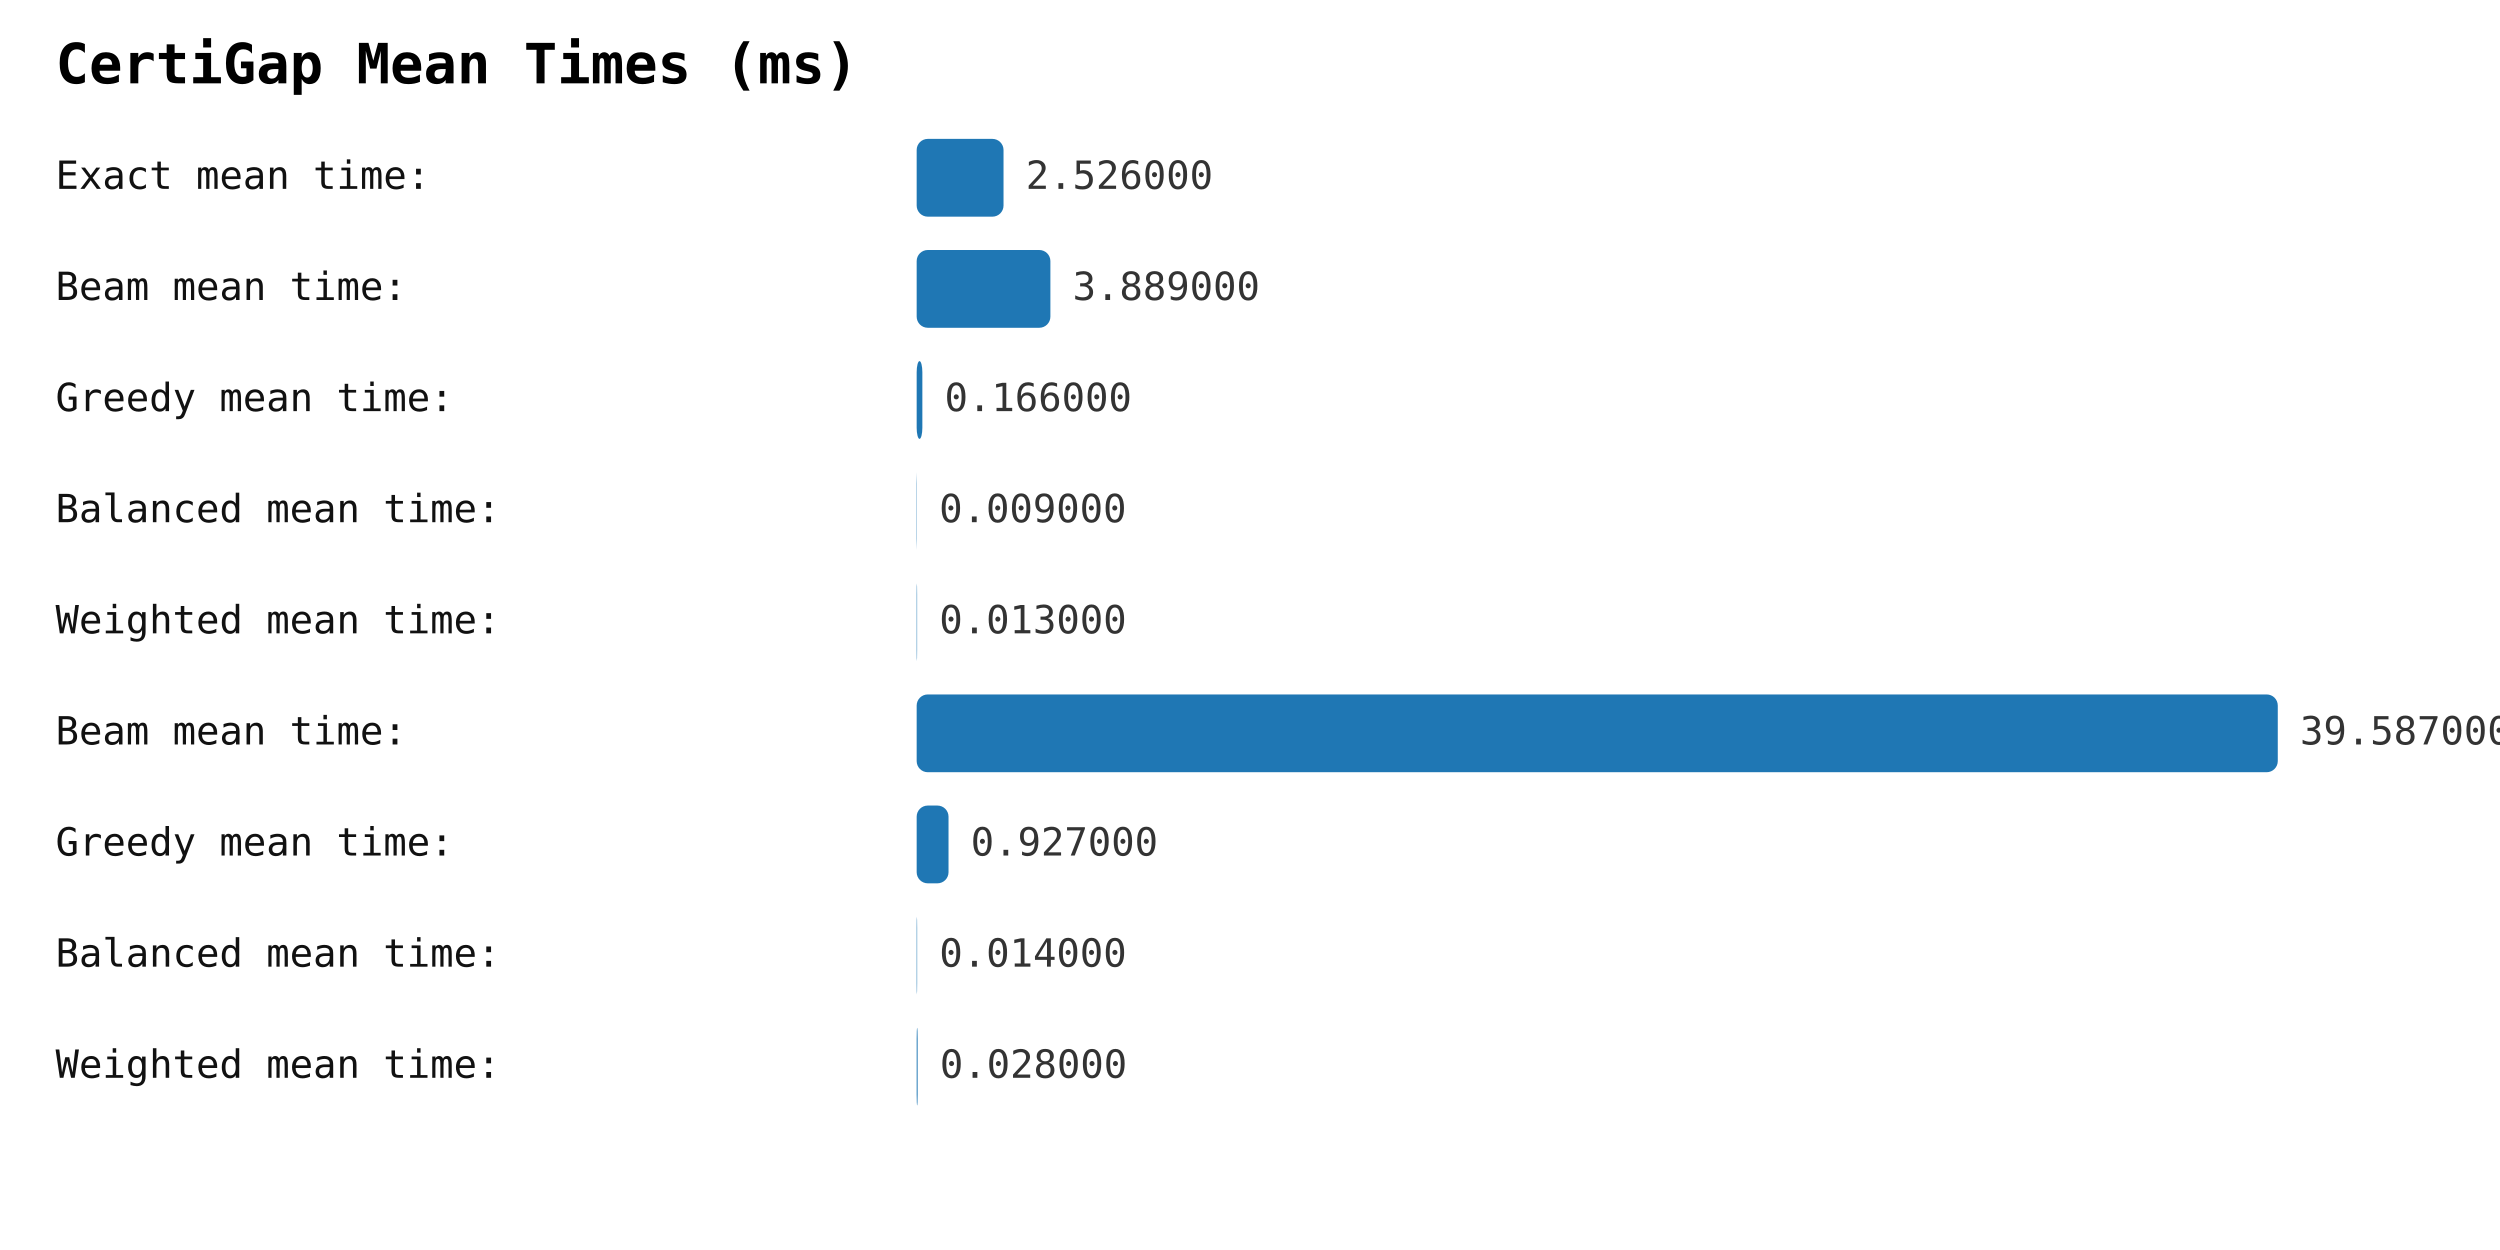
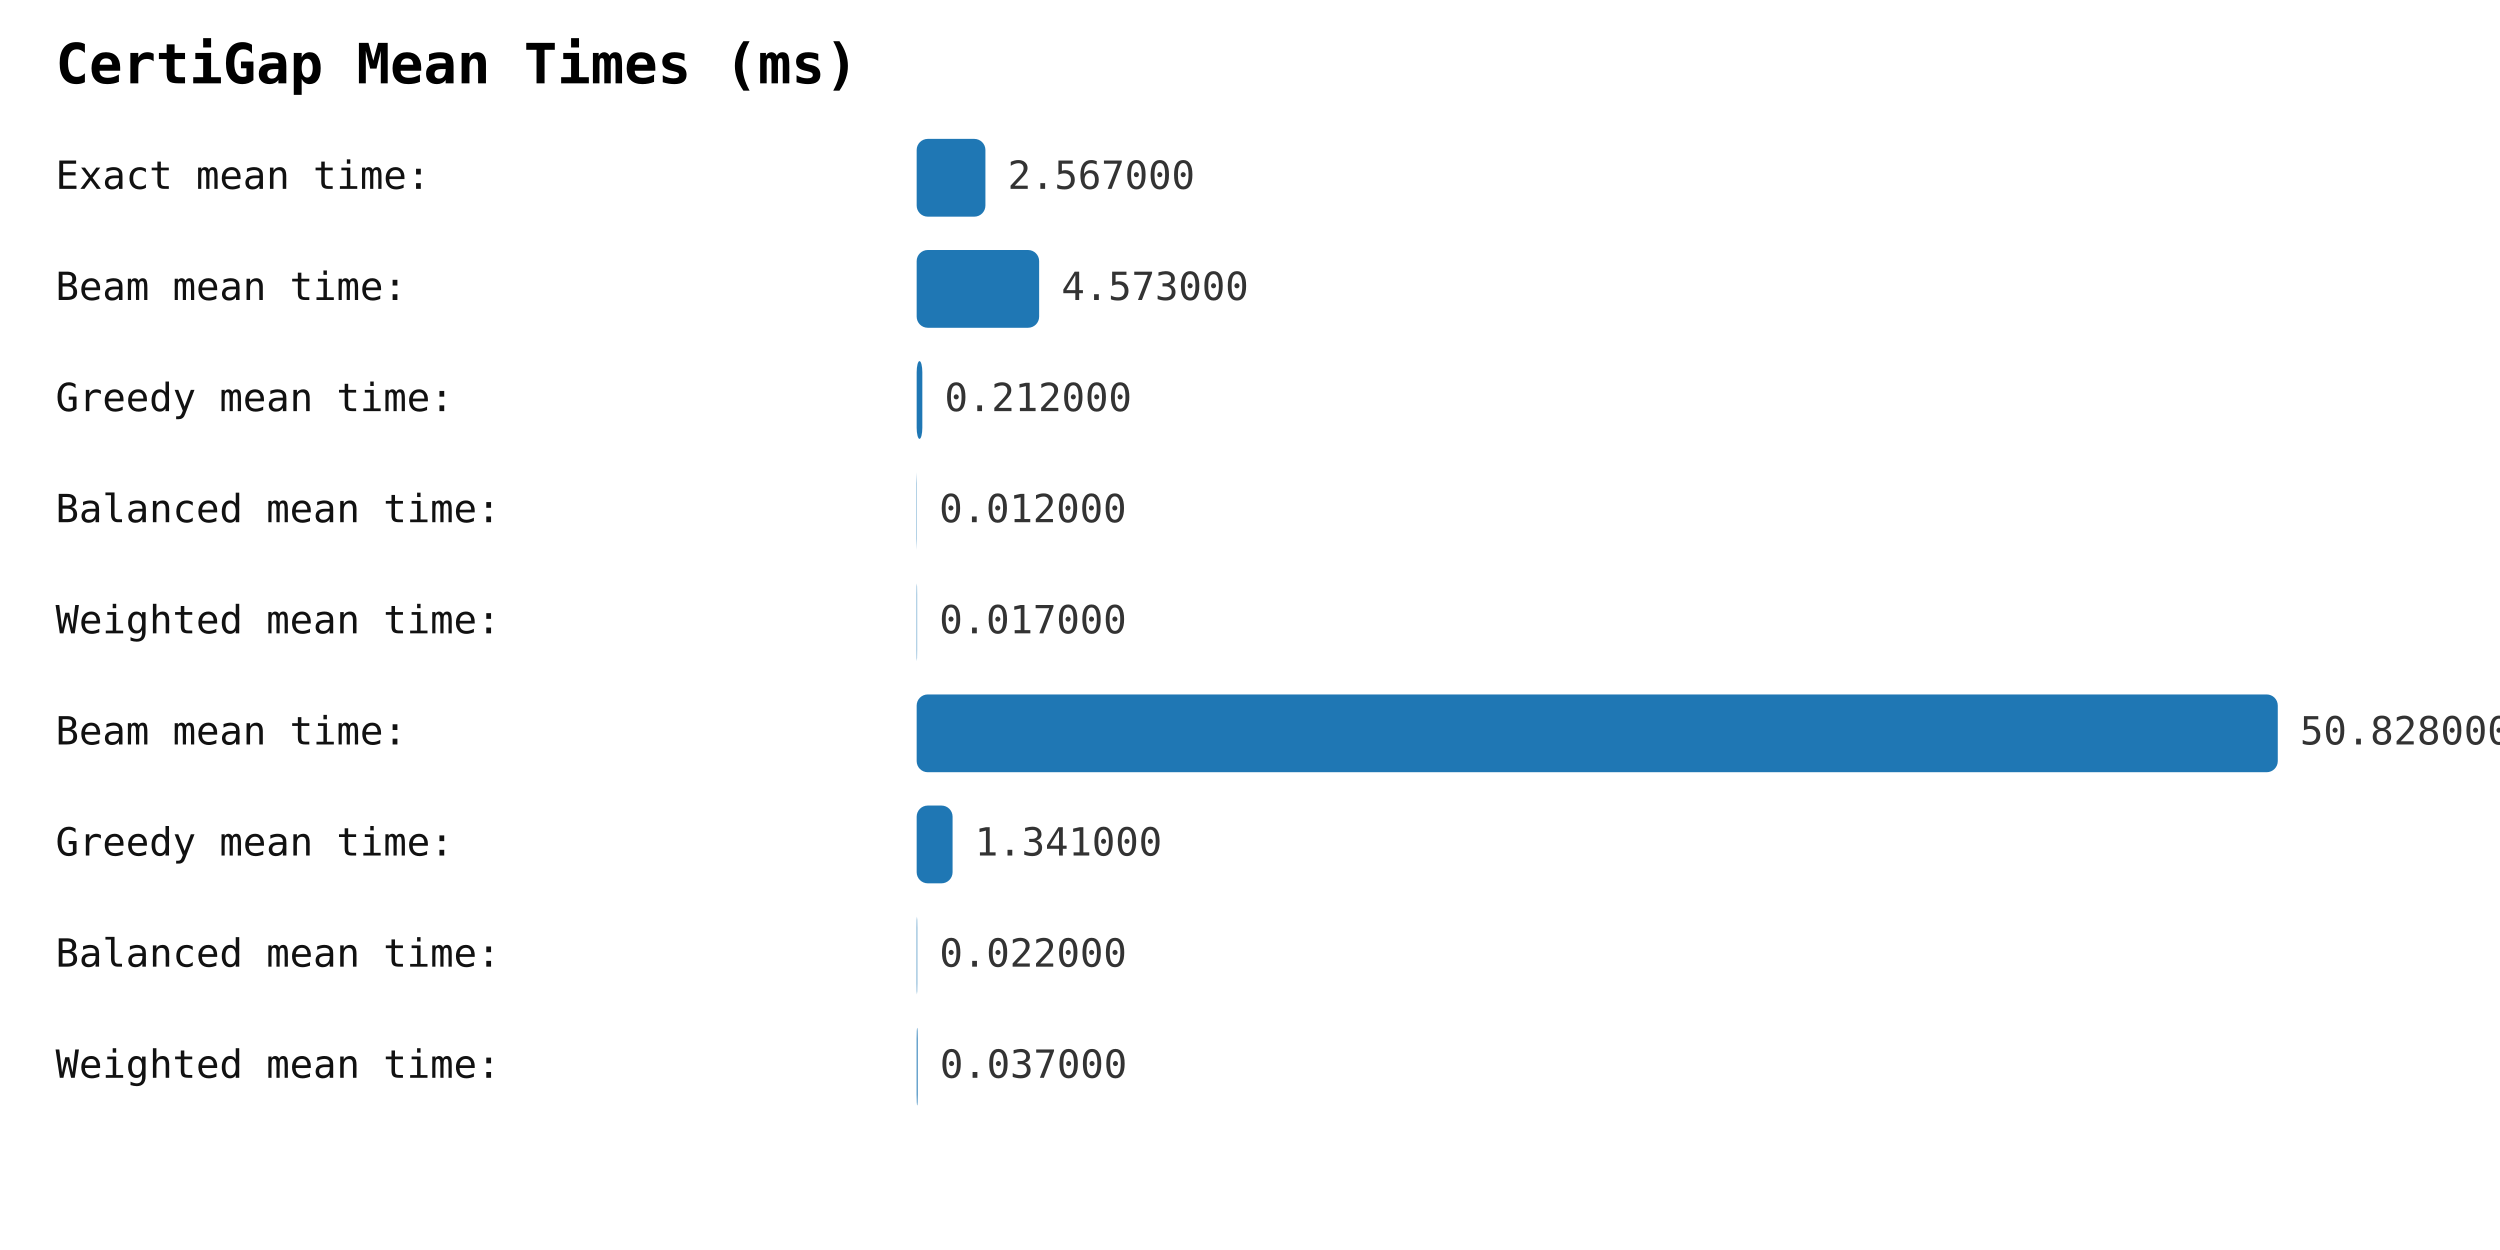
<svg xmlns="http://www.w3.org/2000/svg" width="900" height="450">
  <style>text{font-family:Menlo,monospace;font-size:14px;} .title{font-size:20px;font-weight:bold;} .bar{fill:#1f77b4;} .label{fill:#111;} .value{fill:#333;}</style>
  <text class="title" x="20" y="30">CertiGap Mean Times (ms)</text>
  <text class="label" x="20" y="68">Exact mean time:</text>
-   <rect class="bar" x="330" y="50" width="31.27" height="28" rx="4" />
-   <text class="value" x="369.27" y="68">2.526000</text>
+   <rect class="bar" x="330" y="50" width="24.75" height="28" rx="4" />
+   <text class="value" x="362.75" y="68">2.567000</text>
  <text class="label" x="20" y="108">Beam mean time:</text>
-   <rect class="bar" x="330" y="90" width="48.14" height="28" rx="4" />
-   <text class="value" x="386.14" y="108">3.889000</text>
+   <rect class="bar" x="330" y="90" width="44.09" height="28" rx="4" />
+   <text class="value" x="382.09" y="108">4.573000</text>
  <text class="label" x="20" y="148">Greedy mean time:</text>
-   <rect class="bar" x="330" y="130" width="2.05" height="28" rx="4" />
-   <text class="value" x="340.05" y="148">0.166000</text>
+   <rect class="bar" x="330" y="130" width="2.04" height="28" rx="4" />
+   <text class="value" x="340.04" y="148">0.212000</text>
  <text class="label" x="20" y="188">Balanced mean time:</text>
-   <rect class="bar" x="330" y="170" width="0.11" height="28" rx="4" />
-   <text class="value" x="338.11" y="188">0.009000</text>
+   <rect class="bar" x="330" y="170" width="0.12" height="28" rx="4" />
+   <text class="value" x="338.12" y="188">0.012000</text>
  <text class="label" x="20" y="228">Weighted mean time:</text>
  <rect class="bar" x="330" y="210" width="0.16" height="28" rx="4" />
-   <text class="value" x="338.16" y="228">0.013000</text>
+   <text class="value" x="338.16" y="228">0.017000</text>
  <text class="label" x="20" y="268">Beam mean time:</text>
  <rect class="bar" x="330" y="250" width="490.00" height="28" rx="4" />
-   <text class="value" x="828.00" y="268">39.587000</text>
+   <text class="value" x="828.00" y="268">50.828000</text>
  <text class="label" x="20" y="308">Greedy mean time:</text>
-   <rect class="bar" x="330" y="290" width="11.47" height="28" rx="4" />
-   <text class="value" x="349.47" y="308">0.927000</text>
+   <rect class="bar" x="330" y="290" width="12.93" height="28" rx="4" />
+   <text class="value" x="350.93" y="308">1.341000</text>
  <text class="label" x="20" y="348">Balanced mean time:</text>
-   <rect class="bar" x="330" y="330" width="0.17" height="28" rx="4" />
-   <text class="value" x="338.17" y="348">0.014000</text>
+   <rect class="bar" x="330" y="330" width="0.21" height="28" rx="4" />
+   <text class="value" x="338.21" y="348">0.022000</text>
  <text class="label" x="20" y="388">Weighted mean time:</text>
-   <rect class="bar" x="330" y="370" width="0.35" height="28" rx="4" />
-   <text class="value" x="338.35" y="388">0.028000</text>
+   <rect class="bar" x="330" y="370" width="0.36" height="28" rx="4" />
+   <text class="value" x="338.36" y="388">0.037000</text>
</svg>
